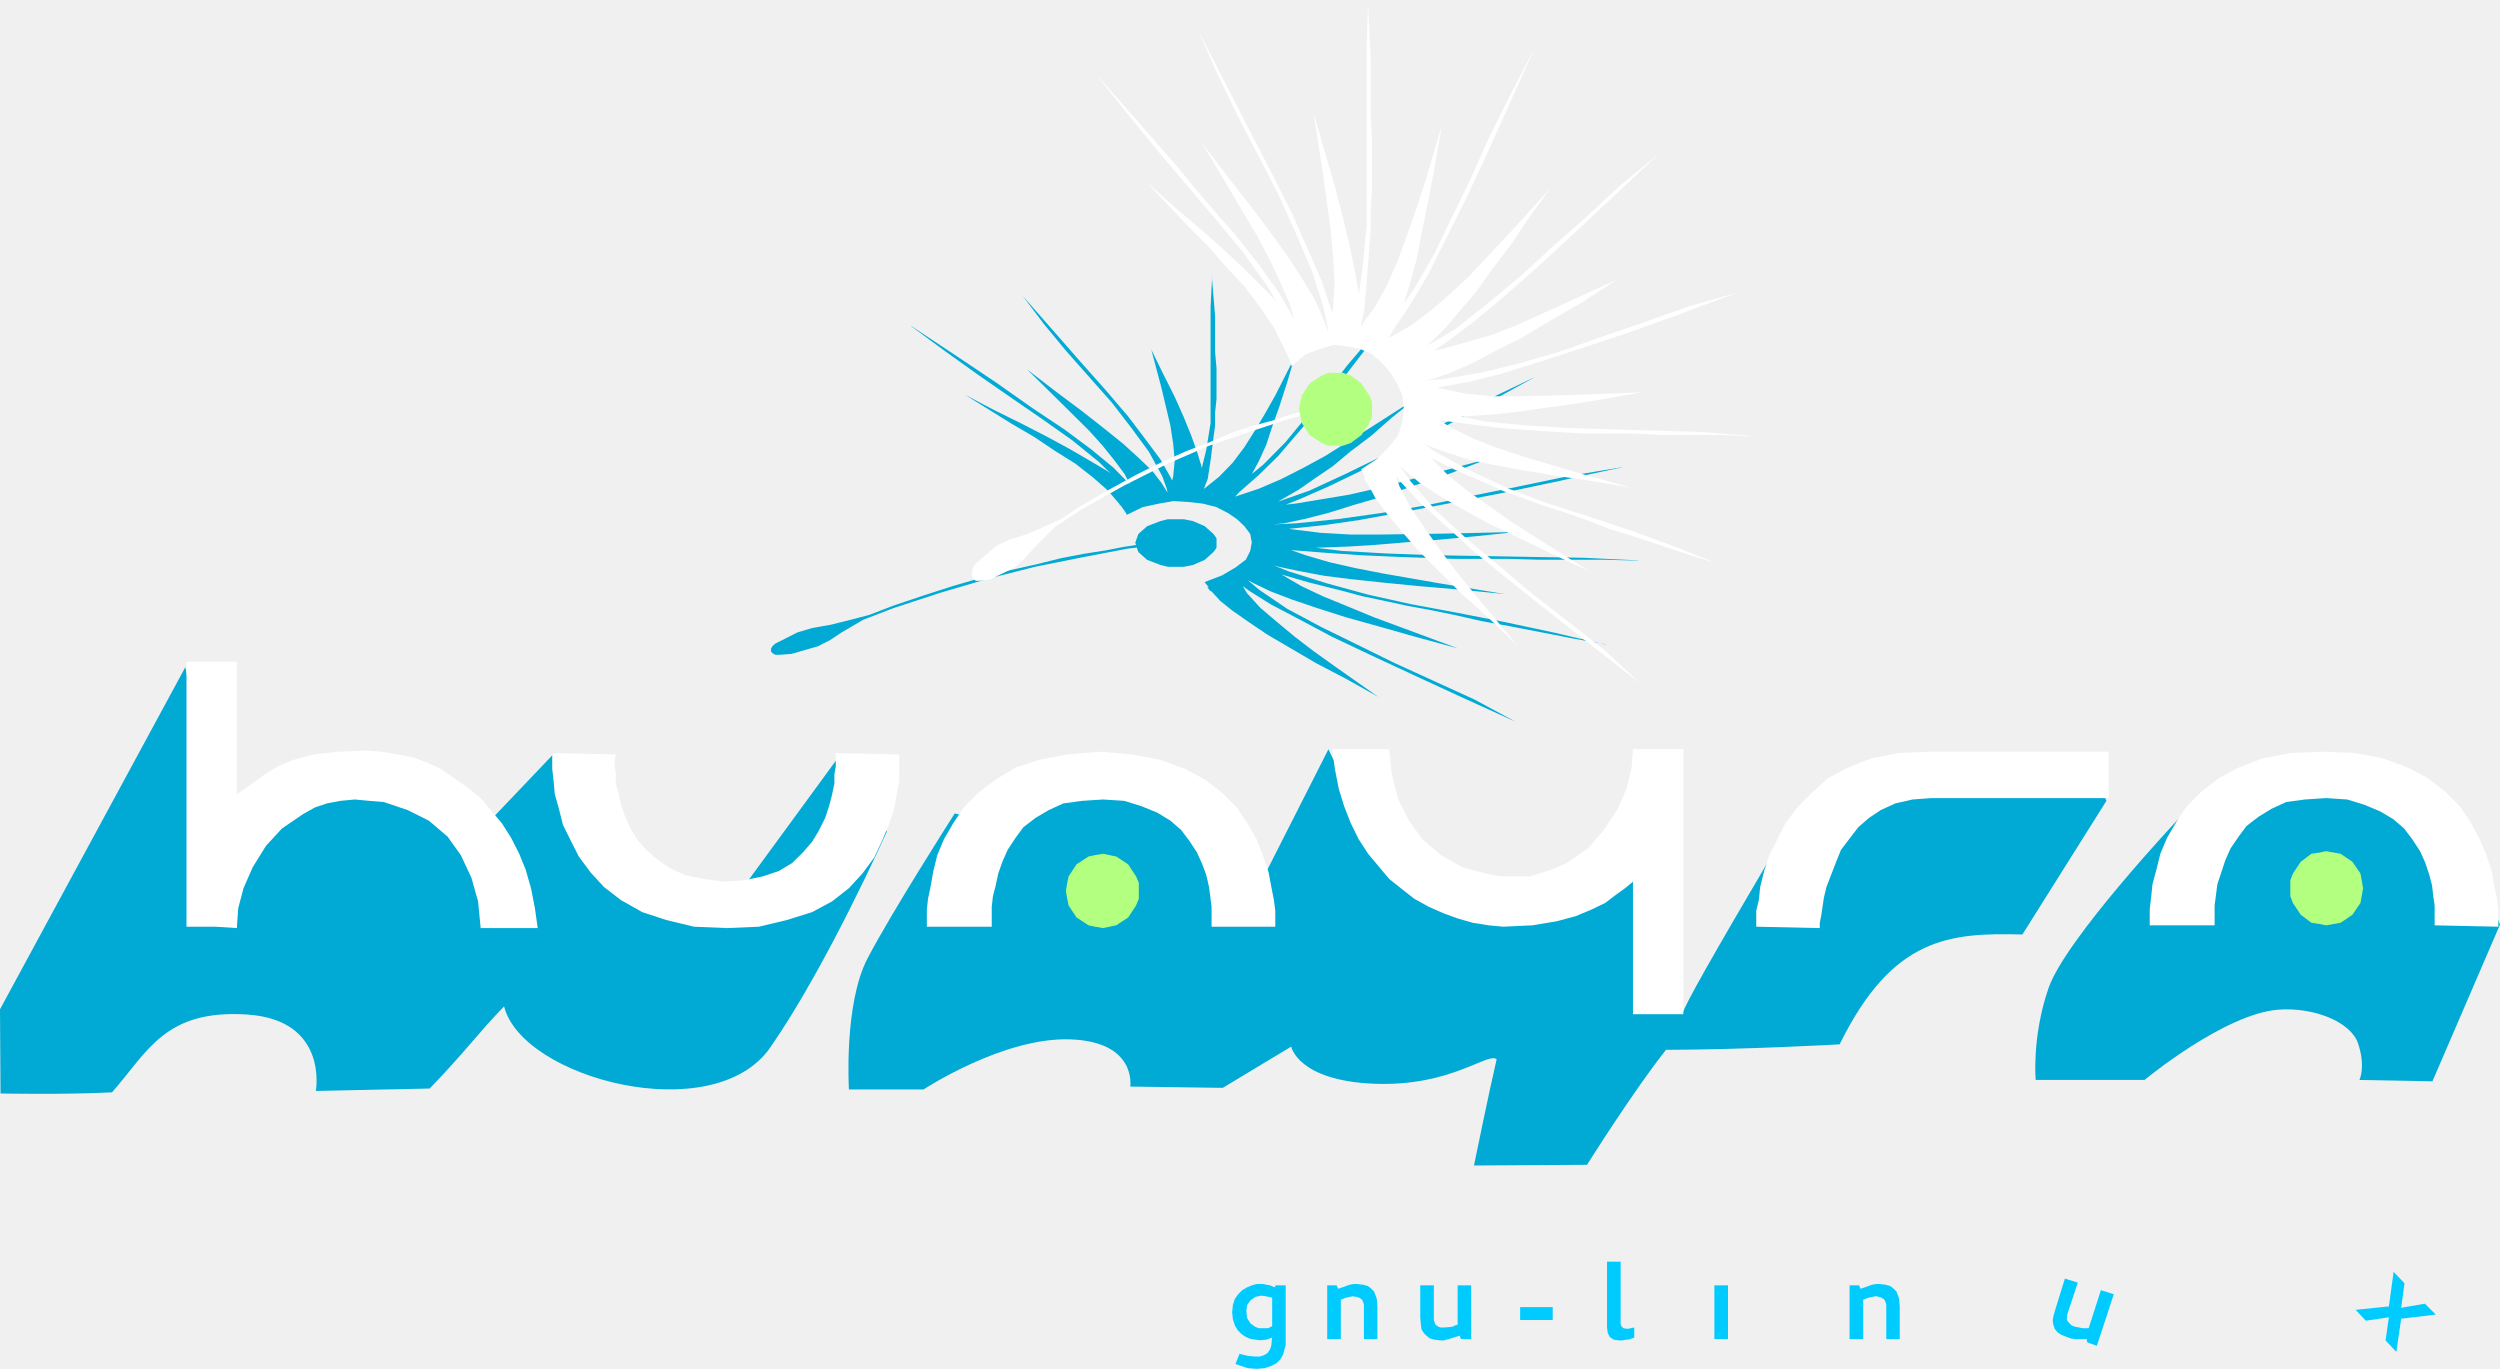
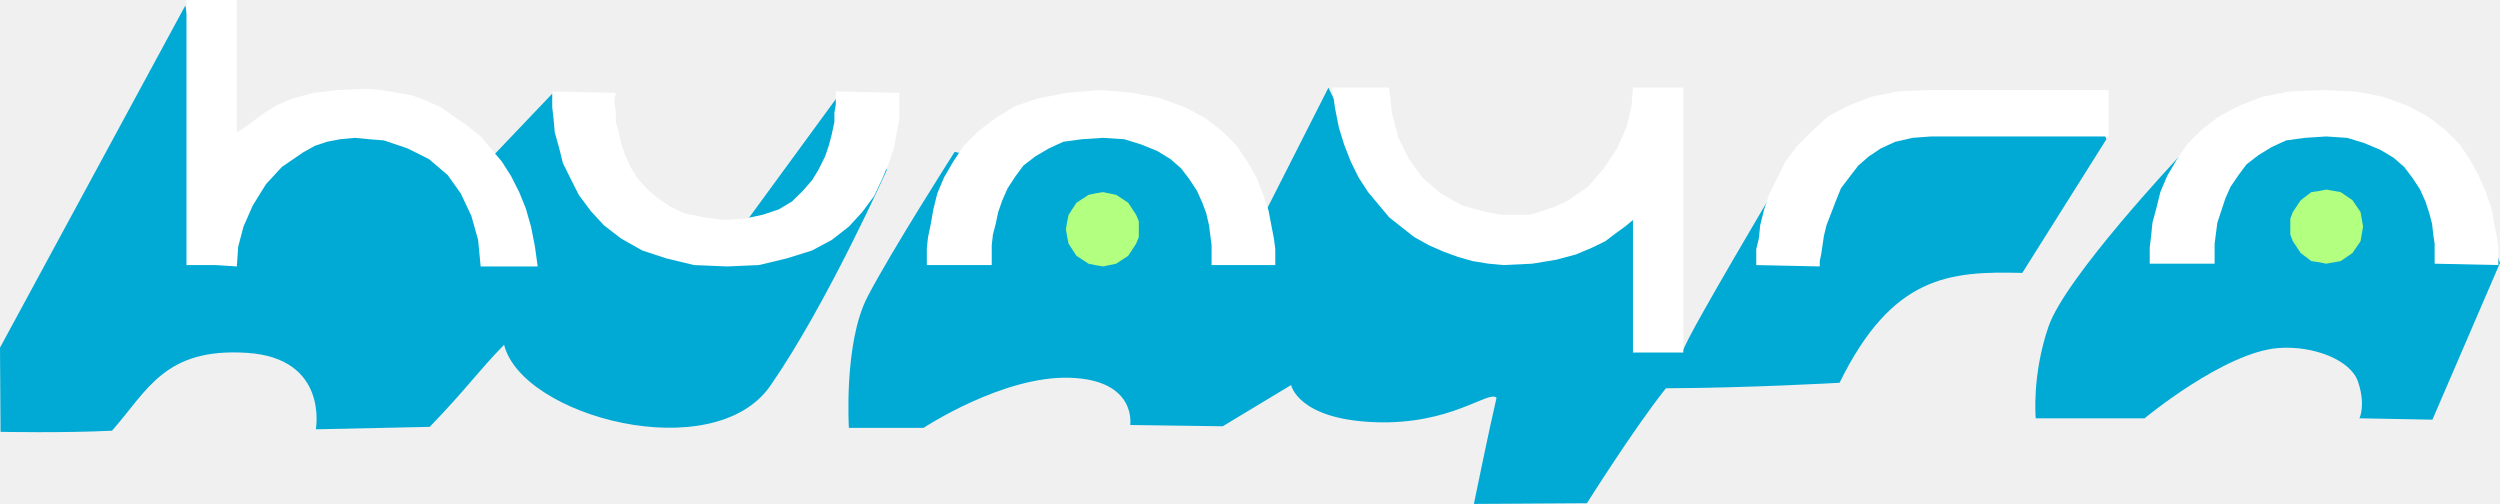
- <svg xmlns="http://www.w3.org/2000/svg" viewBox="0 0 182.447 99.894" version="1.1" id="svg2" width="182.447" height="99.894">
+ <svg xmlns="http://www.w3.org/2000/svg" viewBox="0 0 123.272 24.845" version="1.1" id="svg2" width="123.272" height="24.845">
  <defs id="defs8" />
-   <g transform="matrix(0.3075158,0,0,0.1799458,-308.1865,-66.65425)" id="g20946-4" style="display:inline;fill:#00aad4;fill-opacity:1">
-     <path id="path3998-0" d="m 1289.844,482.5 -0.063,0.094 0.031,0.781 0.031,-0.875 z m -0.031,0.875 -0.344,11.75 0,12.625 0,11.875 0,11.562 0,10.844 -1.031,10.875 -1.062,7.438 -0.063,-0.812 -1.062,-5.969 -1.406,-6.656 -1.75,-7.375 L 1281,531.5 l -2.781,-9.469 -2.813,-9.812 2.438,15.719 2.094,15.094 0.656,7.375 0.375,6.656 -0.375,6.625 -0.25,1.562 -0.313,-1.094 -2.437,-7.375 -3.5,-8.031 -4.188,-9.469 -5.25,-10.5 -6,-11.531 -6.625,-12.938 -7.156,-13.906 5.062,11.469 5.25,10.844 5.625,10.875 5.25,10.125 4.562,10.125 4.219,9.812 3.156,9.844 1.031,4.875 0.219,1.625 -0.063,0 -1.406,-3.844 -2.062,-4.594 -3.188,-5.25 -3.844,-5.969 -4.562,-6.281 -5.25,-7.031 -6.281,-8.031 -6.656,-8.75 7.688,12.938 7.031,11.906 3.156,5.969 2.812,6 2.438,5.594 1.25,4.156 -0.094,-0.156 -3.844,-6.656 -5.25,-7.375 -6.312,-8.031 -7.688,-8.75 -8.406,-10.125 -9.469,-10.844 -10.844,-12.281 0,0.094 8.063,10.156 8.031,9.812 7.688,9.094 7.406,8.719 7,8.438 6.281,8.719 2.875,4.781 -0.906,-1.094 -4.188,-4.219 -4.594,-4.562 -5.25,-4.875 -5.969,-5.25 -6.656,-5.625 -7,-6.281 10.844,11.531 5.625,5.625 4.875,5.594 4.906,5.25 4.188,5.625 3.5,5.25 2.781,5.594 0,0.375 0.219,0.031 1.031,2.469 0.375,1.031 0,0.375 3.844,-3.188 3.844,-1.406 3.469,-1.031 3.5,0.375 3.469,0.656 3.188,1.406 2.781,2.438 2.094,2.438 1.75,2.812 1.406,3.188 0.375,3.469 -0.375,3.469 -1.031,3.5 -2.438,3.156 -3.156,3.188 -4.219,2.781 1.031,2.094 -0.375,0 0.688,1.406 0.375,0.344 2.062,3.844 2.812,3.844 3.844,4.594 4.562,5.25 5.25,5.25 6.281,6.281 7.031,6.281 7.687,7.375 -10.5,-12.625 -4.875,-5.969 -4.562,-5.969 -4.219,-6 -3.844,-5.594 -3.187,-5.969 -0.969,-2.812 1.438,1.812 5.25,5.625 6.656,5.969 7.687,7 9.094,7.375 10.125,8.062 11.531,9.094 12.625,9.812 0.063,0 -9.438,-8.719 -9.844,-7.688 -9.438,-7.375 -8.75,-7.375 -8.406,-7.031 -8.063,-7.375 -6.625,-7.688 -2.781,-3.969 1.625,1.438 3.844,3.156 4.875,3.188 5.969,3.469 7.031,3.844 8.062,3.844 8.719,4.219 9.812,4.562 -13.281,-8.406 -6.656,-4.219 -5.969,-4.219 -6,-4.188 -5.25,-4.219 -4.562,-4.562 -0.156,-0.156 6.5,3.219 8.062,3.469 4.562,2.094 4.875,1.75 5.625,2.094 5.594,1.75 6,2.094 6.281,2.438 6.656,2.062 7.375,2.438 7.375,2.469 6.656,2.031 -10.969,-4.375 -11.531,-4.219 -11.531,-3.844 -10.875,-3.469 -10.125,-3.844 -9.813,-4.594 -9.094,-4.875 -3.438,-2.375 1.594,0.719 4.906,1.75 5.594,1.781 6.656,1.406 7.688,1.406 8.438,1.406 9.438,1.375 10.5,1.781 -15.062,-4.219 -14.031,-4.188 -6.281,-2.094 -6.281,-2.438 -5.625,-2.812 -3.562,-2.156 0.281,0.094 7.688,1.031 8.75,1.031 4.875,0.375 5.25,0.375 5.594,0.344 6.313,0.375 6.281,0 6.656,0 7,0.344 7.688,0 7.687,0 8.438,0.375 0.031,-0.094 -12.938,-1.062 -12.25,-0.344 -12.281,-0.375 -11.531,-0.344 -10.844,-0.688 -10.5,-1.031 -6.187,-1.281 1.781,-0.125 5.969,-0.375 6.281,-0.656 7.375,-1.062 7.688,-1.031 8.75,-1.406 9.812,-1.75 -16.781,0.656 -15.375,0.375 -7.375,0 -7.031,-0.688 -6.656,-1.406 -0.875,-0.25 0.625,-0.062 7.688,-1.375 8.406,-2.094 10.156,-3.156 10.844,-3.5 12.625,-4.188 13.656,-4.906 7.375,-2.812 7.688,-2.781 -0.031,-0.062 -12.281,3.469 -11.875,4.219 -11.219,3.844 -10.875,3.844 -10.844,3.188 -10.156,2.438 -10.125,1.75 -4.875,0.375 -0.5,0.031 2.531,-0.406 4.875,-1.75 5.625,-2.438 5.969,-3.188 7,-3.469 7.688,-4.594 8.438,-4.875 9.094,-5.969 -13.687,6.281 -13.281,5.969 -6.281,2.438 -6.312,1.781 -6.281,1.781 -2.344,0.406 3.187,-2.125 7,-5.25 8.063,-6.656 8.719,-7.688 9.469,-8.719 10.844,-10.156 11.531,-10.844 0,-0.062 -9.812,8.062 -9.094,8.406 -9.094,8.062 -8.406,7.688 -8.406,7 -8.438,6.656 -7.437,4.469 1.406,-1.406 3.5,-3.469 3.844,-4.562 4.219,-4.906 4.188,-5.969 4.875,-6.281 4.906,-7.375 5.594,-7.688 -10.844,11.906 -5.25,5.594 -5.25,5.625 -5.25,4.875 -5.25,4.562 -5.25,3.844 -5.594,3.188 1.031,-1.938 0.375,-0.5 4.187,-6.312 4.594,-7.688 4.562,-9.094 5.25,-10.469 5.594,-11.906 2.813,-6.281 3.187,-7.031 3.156,-7 3.469,-7.688 -0.031,-0.062 -6,11.531 -5.594,11.219 -4.875,10.875 -4.906,10.125 -4.875,10.125 -5.25,9.094 -2.719,3.812 1.625,-5.156 1.781,-6.656 1.406,-7.375 1.75,-8.406 1.781,-9.469 1.75,-10.125 -4.562,15.375 -2.438,7.375 -2.438,7 -2.469,6.656 -2.781,6.281 -3.188,5.625 -3.625,4.969 0.938,-4.25 0.656,-7.375 0.687,-9.094 0.375,-4.875 0,-5.25 0.344,-5.625 0,-6.281 0,-6.281 -0.344,-6.656 0,-7 0,-7.688 -0.375,-7.688 -0.344,-7.281 z m 92.062,147.938 1.281,0.5 0.094,-0.094 -1.375,-0.406 z m -137,-140.906 -0.188,-0.438 -0.031,0 0.219,0.438 z m 35.5,98.656 -2.125,0.719 -2.438,0.688 -3.156,0.719 -3.844,1.031 -4.219,1.406 -5.25,1.406 -5.25,1.719 -5.906,2.5 -6.344,2.438 -6.281,2.812 -7.031,3.469 -7,3.844 -7.344,4.219 -5.688,3.75 -0.969,0.438 -3.156,1.406 -4.875,2.094 -4.594,1.406 -3.469,1.75 -2.812,2.438 -2.438,2.094 -0.719,1.094 -0.313,1.031 0,1.031 0.313,0.719 0.719,0.688 1.031,0 2.812,-0.375 2.813,-1.375 3.469,-1.719 2.812,-2.438 2.812,-3.188 3.844,-3.844 1.281,-1.281 7.125,-4.688 11.219,-6.281 11.188,-5.625 11.219,-4.875 11.219,-3.844 10.813,-3.531 10.844,-2.094 -0.312,-1.75 z" style="fill:#00aad4;fill-opacity:1;fill-rule:evenodd" />
-     <polygon transform="matrix(0.05195676,0,0,0.05195676,726.5304,411.7778)" class="fil5" points="10862,3439 10862,3439 10862,3480 10848,3513 10808,3574 10754,3614 10713,3628 10680,3628 10639,3628 10606,3614 10545,3574 10505,3513 10498,3480 10491,3439 10498,3405 10505,3372 10545,3311 10606,3271 10639,3257 10680,3257 10713,3257 10754,3271 10808,3311 10848,3372 10862,3405 " id="polygon4010-3" style="fill:#00aad4;fill-opacity:1;fill-rule:nonzero" />
-   </g>
-   <path style="display:inline;fill:#00aad4;fill-opacity:1;stroke:none" d="M 13.525,48.688 0,73.658 l 0.039,6.143 c 0,0 4.551,0.096 8.135,-0.083 2.598,-2.941 3.834,-6.059 9.831,-5.681 5.997,0.378 5.044,5.58 5.044,5.58 l 8.309,-0.178 c 2.704,-2.796 3.532,-4.053 5.431,-5.992 1.307,5.262 15.285,8.955 19.425,2.997 4.141,-5.958 8.511,-15.767 8.511,-15.767 l -3.625,-5.299 -8.372,11.445 -8.234,-3.91 -4.039,-7.949 -5.722,6.007 -1.536,-2.244 -9.486,-2.512 -7.535,6.422 z" id="path14899" />
-   <polygon style="display:inline;fill:#ffffff;fill-rule:nonzero" id="polygon3986" points="4972,4807 4972,4847 4972,4895 4972,5002 4972,5110 4972,5225 4972,5326 4972,5366 4972,5400 5013,5373 5060,5339 5114,5299 5181,5258 5262,5225 5363,5198 5484,5184 5633,5178 5707,5184 5788,5198 5862,5211 5936,5238 6010,5272 6077,5319 6145,5366 6212,5420 6320,5548 6367,5622 6408,5703 6441,5784 6468,5878 6488,5980 6502,6081 6434,6081 6367,6081 6212,6081 6199,5946 6165,5825 6111,5710 6044,5616 5949,5535 5841,5481 5720,5440 5646,5434 5572,5427 5498,5434 5430,5447 5370,5467 5309,5501 5201,5575 5120,5663 5053,5771 5006,5878 4979,5980 4972,6081 4864,6074 4824,6074 4784,6074 4757,6074 4736,6074 4723,6074 4716,6074 4716,4726 4716,4726 4972,4726 4972,4733 4972,4746 4972,4773 " class="fil2" transform="matrix(0.01435014,0,0,0.01435014,-54.06522,-19.533)" />
-   <polygon style="display:inline;fill:#ffffff;fill-rule:nonzero" id="polygon3988" points="6899,5292 6899,5346 6913,5393 6926,5454 6947,5515 6974,5575 7007,5629 7054,5683 7108,5730 7176,5777 7250,5811 7344,5831 7452,5845 7553,5838 7647,5818 7728,5791 7796,5750 7850,5697 7897,5643 7930,5589 7964,5521 7984,5461 7998,5407 8011,5346 8011,5299 8018,5258 8018,5225 8018,5205 8018,5191 8341,5198 8341,5205 8341,5232 8341,5279 8341,5333 8328,5400 8315,5474 8288,5555 8254,5636 8213,5723 8153,5804 8085,5878 7998,5946 7897,6000 7769,6040 7627,6074 7465,6081 7297,6074 7156,6040 7034,6000 6926,5939 6839,5872 6771,5798 6711,5717 6670,5636 6630,5555 6610,5474 6589,5400 6583,5333 6576,5272 6576,5232 6576,5198 6576,5191 6576,5191 6899,5198 6899,5205 6893,5225 6893,5252 " class="fil2" transform="matrix(0.01435014,0,0,0.01435014,-54.06522,-19.533)" />
-   <path style="display:inline;fill:#00aad4;fill-opacity:1;stroke:none" d="m 153.722,58.449 -0.697,-1.813 -17.019,0.976 -6.57,4.578 c -4.366,7.415 -6.546,11.246 -6.637,11.769 -1.142,-4.635 -2.975,-14.394 -2.975,-14.394 l -6.277,5.161 -12.834,-2.232 -3.766,-7.812 -4.995,9.85 -9.094,-7.757 c 0,0 -10.183,2.232 -10.183,2.79 0,0.558 -3.001,-0.2 -3.001,-0.2 l 0,7e-6 c 0,0 -4.621,7.23 -6.363,10.58 -1.743,3.351 -1.358,9.565 -1.358,9.565 l 5.448,-0.003 c 0,0 5.8,-3.824 10.698,-3.656 4.898,0.169 4.385,3.446 4.385,3.446 l 6.753,0.093 4.993,-3.01 c 0,0 0.479,2.491 6.078,2.711 5.599,0.22 8.31,-2.348 8.915,-1.784 -0.546,2.324 -1.653,7.75 -1.653,7.75 l 8.248,-0.051 c 0,0 3.465,-5.512 5.766,-8.39 5.951,-0.018 12.671,-0.401 12.671,-0.401 3.853,-7.84 8.027,-8.155 13.336,-8.017" id="path14926" />
-   <polygon style="display:inline;fill:#ffffff;fill-rule:nonzero" id="polygon3990" points="10046,6013 10046,5973 10040,5926 10033,5872 10019,5811 9999,5757 9972,5697 9932,5636 9891,5582 9837,5535 9770,5494 9689,5461 9602,5434 9494,5427 9386,5434 9292,5447 9218,5481 9150,5521 9089,5568 9049,5622 9009,5683 8982,5744 8961,5804 8948,5865 8934,5919 8928,5973 8928,6013 8928,6047 8928,6067 8928,6074 8598,6074 8598,6060 8598,6033 8598,5986 8604,5932 8618,5865 8631,5791 8651,5710 8685,5629 8732,5548 8786,5467 8860,5393 8948,5326 9049,5265 9170,5225 9312,5198 9480,5184 9642,5198 9784,5225 9912,5272 10013,5326 10100,5393 10174,5467 10228,5548 10275,5629 10309,5717 10336,5798 10350,5872 10363,5939 10370,5993 10370,6040 10370,6067 10370,6074 10370,6074 10046,6074 10046,6067 10046,6047 " class="fil2" transform="matrix(0.01435014,0,0,0.01435014,-55.7421,-19.533)" />
-   <path style="display:inline;fill:#00aad4;fill-opacity:1;stroke:none" d="m 158.971,59.776 c 0,0 -8.236,8.755 -9.47,12.33 -1.234,3.576 -0.937,6.708 -0.937,6.708 l 7.941,0 c 0,0 5.82,-4.826 9.765,-5.129 2.565,-0.197 5.291,0.877 5.82,2.466 0.574,1.726 0.099,2.663 0.099,2.663 l 5.327,0.099 4.932,-11.442 c 0,0 -2.762,-7.595 -4.735,-8.384 -1.973,-0.789 -8.483,-2.565 -8.878,-2.565 -0.395,0 -9.864,3.255 -9.864,3.255 z" id="path20941" />
-   <polygon style="display:inline;fill:#ffffff;fill-rule:nonzero" id="polygon3992" points="16266,6006 16266,5966 16259,5919 16253,5865 16239,5811 16219,5750 16192,5690 16152,5629 16111,5575 16057,5528 15990,5488 15909,5454 15821,5427 15714,5420 15606,5427 15511,5440 15437,5474 15370,5515 15309,5562 15269,5616 15228,5676 15201,5737 15181,5798 15161,5858 15154,5912 15147,5966 15147,6006 15147,6040 15147,6060 15147,6067 14817,6067 14817,6054 14817,6027 14817,5986 14824,5926 14831,5858 14851,5784 14871,5703 14905,5622 14952,5542 15006,5461 15080,5387 15168,5319 15269,5265 15390,5218 15532,5191 15700,5184 15862,5191 16003,5218 16131,5265 16232,5319 16320,5387 16394,5461 16448,5542 16495,5629 16529,5710 16556,5791 16569,5865 16583,5932 16590,5986 16590,6033 16590,6060 16590,6074 16590,6074 16266,6067 16266,6060 16266,6040 " class="fil2" transform="matrix(0.01435014,0,0,0.01435014,-55.7421,-19.533)" />
-   <polygon style="display:inline;fill:#ffffff;fill-rule:nonzero" id="polygon3994" points="12189,6471 12189,6438 12189,6397 12189,6357 12189,6249 12189,6135 12189,6027 12189,5926 12189,5885 12189,5845 12149,5878 12102,5912 12048,5953 11980,5986 11899,6020 11798,6047 11677,6067 11529,6074 11455,6067 11374,6054 11300,6033 11226,6006 11151,5973 11077,5932 11017,5885 10949,5831 10842,5703 10794,5629 10754,5548 10720,5461 10693,5373 10673,5272 10660,5171 10727,5171 10794,5171 10949,5171 10963,5299 10996,5427 11050,5535 11118,5629 11212,5710 11320,5771 11441,5804 11515,5818 11589,5818 11664,5818 11731,5798 11792,5777 11852,5750 11960,5676 12041,5582 12108,5481 12156,5373 12182,5265 12189,5171 12297,5171 12337,5171 12378,5171 12405,5171 12425,5171 12439,5171 12445,5171 12445,6519 12445,6519 12189,6519 12189,6519 12189,6498 " class="fil2" transform="matrix(0.01435014,0,0,0.01435014,-55.7421,-19.533)" />
-   <polygon style="display:inline;fill:#ffffff;fill-rule:nonzero" id="polygon3996" points="13335,5568 13288,5629 13247,5683 13220,5750 13173,5872 13160,5926 13153,5973 13146,6020 13139,6054 13139,6074 13139,6081 12816,6074 12816,6067 12816,6040 12816,5993 12829,5939 12836,5872 12856,5791 12883,5710 12924,5629 12964,5548 13025,5467 13099,5393 13180,5319 13281,5265 13402,5218 13537,5191 13692,5184 13847,5184 13988,5184 14110,5184 14211,5184 14298,5184 14373,5184 14433,5184 14487,5184 14521,5184 14554,5184 14575,5184 14588,5184 14608,5184 14608,5184 14608,5184 14608,5420 14602,5420 14588,5420 14568,5420 14541,5420 14507,5420 14467,5420 14413,5420 14359,5420 14231,5420 14076,5420 13901,5420 13705,5420 13611,5427 13523,5447 13449,5481 13389,5521 " class="fil2" transform="matrix(0.01435014,0,0,0.01435014,-55.7421,-19.533)" />
-   <polygon style="display:inline;fill:#b3ff80;fill-rule:nonzero" id="polygon4006" points="15532,5838 15545,5804 15585,5744 15639,5703 15680,5697 15714,5690 15754,5697 15788,5703 15848,5744 15889,5804 15895,5838 15902,5878 15902,5878 15895,5919 15889,5953 15848,6013 15788,6054 15754,6060 15714,6067 15680,6060 15639,6054 15585,6013 15545,5953 15532,5919 15532,5878 " class="fil5" transform="matrix(0.01435014,0,0,0.01435014,-55.7421,-19.533)" />
-   <polygon style="display:inline;fill:#b3ff80;fill-rule:nonzero" id="polygon4008" points="9312,5851 9319,5818 9359,5757 9420,5717 9453,5710 9494,5703 9527,5710 9561,5717 9622,5757 9662,5818 9676,5851 9676,5892 9676,5892 9676,5932 9662,5966 9622,6027 9561,6067 9527,6074 9494,6081 9453,6074 9420,6067 9359,6027 9319,5966 9312,5932 9305,5892 " class="fil5" transform="matrix(0.01435014,0,0,0.01435014,-55.7421,-19.533)" />
-   <path style="display:inline;fill:#ffffff;fill-opacity:1;fill-rule:evenodd" d="m 99.842,4.01e-5 -0.017,0.026 0.009,0.216 L 99.842,0 Z m -0.009,0.242 -0.095,3.245 0,3.487 0,3.28 0,3.193 0,2.995 -0.285,3.004 -0.293,2.054 -0.017,-0.224 -0.293,-1.649 -0.388,-1.838 -0.483,-2.037 -0.578,-2.218 -0.768,-2.615 -0.777,-2.71 0.673,4.341 0.578,4.169 0.181,2.037 0.104,1.838 -0.104,1.83 -0.069,0.432 -0.086,-0.302 -0.673,-2.037 -0.967,-2.218 -1.157,-2.615 -1.45,-2.9 -1.657,-3.185 -1.83,-3.573 -1.976,-3.841 1.398,3.168 1.45,2.995 1.554,3.004 1.45,2.796 1.26,2.796 1.165,2.71 0.872,2.719 0.285,1.346 0.06,0.449 -0.017,0 -0.388,-1.062 -0.57,-1.269 -0.88,-1.45 -1.062,-1.649 -1.26,-1.735 -1.45,-1.942 -1.735,-2.218 -1.838,-2.417 2.123,3.573 1.942,3.288 0.872,1.649 0.777,1.657 0.673,1.545 0.345,1.148 -0.026,-0.043 -1.061,-1.838 -1.45,-2.037 -1.743,-2.218 -2.123,-2.417 -2.322,-2.796 -2.615,-2.995 -2.995,-3.392 0,0.026 2.227,2.805 2.218,2.71 2.123,2.512 2.046,2.408 1.933,2.33 1.735,2.408 0.794,1.321 -0.25,-0.302 -1.157,-1.165 -1.269,-1.26 -1.45,-1.346 -1.649,-1.45 -1.838,-1.554 -1.933,-1.735 2.995,3.185 1.554,1.554 1.346,1.545 1.355,1.45 1.157,1.554 0.967,1.45 0.768,1.545 0,0.104 0.06,0.009 0.285,0.682 0.104,0.285 0,0.104 1.062,-0.88 1.062,-0.388 0.958,-0.285 0.967,0.104 0.958,0.181 0.88,0.388 0.768,0.673 0.578,0.673 0.483,0.777 0.388,0.88 0.104,0.958 -0.104,0.958 -0.285,0.967 -0.673,0.872 -0.872,0.88 -1.165,0.768 0.285,0.578 -0.104,0 0.19,0.388 0.104,0.095 0.57,1.062 0.777,1.062 1.062,1.269 1.26,1.45 1.45,1.45 1.735,1.735 1.942,1.735 2.123,2.037 -2.9,-3.487 -1.346,-1.649 -1.26,-1.649 -1.165,-1.657 -1.062,-1.545 -0.88,-1.649 -0.268,-0.777 0.397,0.501 1.45,1.554 1.838,1.649 2.123,1.933 2.512,2.037 2.796,2.227 3.185,2.512 3.487,2.71 0.017,0 -2.607,-2.408 -2.719,-2.123 -2.607,-2.037 -2.417,-2.037 -2.322,-1.942 -2.227,-2.037 -1.83,-2.123 -0.768,-1.096 0.449,0.397 1.062,0.872 1.346,0.88 1.649,0.958 1.942,1.062 2.227,1.062 2.408,1.165 2.71,1.26 -3.668,-2.322 -1.838,-1.165 -1.649,-1.165 -1.657,-1.157 -1.45,-1.165 -1.26,-1.26 -0.043,-0.043 1.795,0.889 2.227,0.958 1.26,0.578 1.346,0.483 1.554,0.578 1.545,0.483 1.657,0.578 1.735,0.673 1.838,0.57 2.037,0.673 2.037,0.682 1.838,0.561 -3.03,-1.208 -3.185,-1.165 -3.185,-1.062 -3.004,-0.958 -2.796,-1.062 -2.71,-1.269 -2.512,-1.346 -0.949,-0.656 0.44,0.199 1.355,0.483 1.545,0.492 1.838,0.388 2.123,0.388 2.33,0.388 2.607,0.38 2.9,0.492 -4.16,-1.165 -3.875,-1.157 -1.735,-0.578 -1.735,-0.673 -1.554,-0.777 -0.984,-0.596 0.078,0.026 2.123,0.285 2.417,0.285 1.346,0.104 1.45,0.104 1.545,0.095 1.744,0.104 1.735,0 1.838,0 1.933,0.095 2.123,0 2.123,0 2.33,0.104 0.009,-0.026 -3.573,-0.293 -3.383,-0.095 -3.392,-0.104 -3.185,-0.095 -2.995,-0.19 -2.9,-0.285 -1.709,-0.354 0.492,-0.035 1.649,-0.104 1.735,-0.181 2.037,-0.293 2.123,-0.285 2.417,-0.388 2.71,-0.483 -4.635,0.181 -4.246,0.104 -2.037,0 -1.942,-0.19 -1.838,-0.388 -0.242,-0.069 0.173,-0.017 2.123,-0.38 2.322,-0.578 2.805,-0.872 2.995,-0.967 3.487,-1.157 3.772,-1.355 2.037,-0.777 2.123,-0.768 -0.009,-0.017 -3.392,0.958 -3.28,1.165 -3.099,1.062 -3.004,1.062 -2.995,0.88 -2.805,0.673 -2.796,0.483 -1.346,0.104 -0.138,0.009 0.699,-0.112 1.346,-0.483 1.554,-0.673 1.649,-0.88 1.933,-0.958 2.123,-1.269 2.33,-1.346 2.512,-1.649 -3.78,1.735 -3.668,1.649 -1.735,0.673 -1.743,0.492 -1.735,0.492 -0.647,0.112 0.88,-0.587 1.933,-1.45 2.227,-1.838 2.408,-2.123 2.615,-2.408 2.995,-2.805 3.185,-2.995 0,-0.017 -2.71,2.227 -2.512,2.322 -2.512,2.227 -2.322,2.123 -2.322,1.933 -2.33,1.838 -2.054,1.234 0.388,-0.388 0.967,-0.958 1.062,-1.26 1.165,-1.355 1.157,-1.649 1.346,-1.735 1.355,-2.037 1.545,-2.123 -2.995,3.288 -1.45,1.545 -1.45,1.554 -1.45,1.346 -1.45,1.26 -1.45,1.062 -1.545,0.88 0.285,-0.535 0.104,-0.138 1.157,-1.743 1.269,-2.123 1.26,-2.512 1.45,-2.891 1.545,-3.288 0.777,-1.735 0.88,-1.942 0.872,-1.933 0.958,-2.123 -0.009,-0.017 -1.657,3.185 -1.545,3.099 -1.346,3.004 -1.355,2.796 -1.346,2.796 -1.45,2.512 -0.751,1.053 0.449,-1.424 0.492,-1.838 0.388,-2.037 0.483,-2.322 0.492,-2.615 0.483,-2.796 -1.26,4.246 -0.673,2.037 -0.673,1.933 -0.682,1.838 -0.768,1.735 -0.88,1.554 -1.001,1.372 0.259,-1.174 0.181,-2.037 0.19,-2.512 0.104,-1.346 0,-1.45 0.095,-1.554 0,-1.735 0,-1.735 -0.095,-1.838 0,-1.933 0,-2.123 -0.104,-2.123 -0.095,-2.011 z m 25.427,40.859 0.354,0.138 0.026,-0.026 -0.38,-0.112 z M 87.421,2.184 l -0.052,-0.121 -0.009,0 0.06,0.121 z m 9.805,27.248 -0.587,0.199 -0.673,0.19 -0.872,0.199 -1.062,0.285 -1.165,0.388 -1.45,0.388 -1.45,0.475 -1.631,0.69 -1.752,0.673 -1.735,0.777 -1.942,0.958 -1.933,1.062 -2.028,1.165 -1.571,1.036 -0.268,0.121 -0.872,0.388 -1.346,0.578 -1.269,0.388 -0.958,0.483 -0.777,0.673 -0.673,0.578 -0.199,0.302 -0.086,0.285 0,0.285 0.086,0.199 0.199,0.19 0.285,0 0.777,-0.104 0.777,-0.38 0.958,-0.475 0.777,-0.673 0.777,-0.88 1.062,-1.062 0.354,-0.354 1.968,-1.295 3.099,-1.735 3.09,-1.554 3.099,-1.346 3.099,-1.062 2.986,-0.975 2.995,-0.578 -0.086,-0.483 z" id="path3998" />
-   <polygon style="display:inline;fill:#b3ff80;fill-rule:nonzero" id="polygon4010" points="10545,3311 10606,3271 10639,3257 10680,3257 10713,3257 10754,3271 10808,3311 10848,3372 10862,3405 10862,3439 10862,3439 10862,3480 10848,3513 10808,3574 10754,3614 10713,3628 10680,3628 10639,3628 10606,3614 10545,3574 10505,3513 10498,3480 10491,3439 10498,3405 10505,3372 " class="fil5" transform="matrix(0.01435014,0,0,0.01435014,-55.7421,-19.533)" />
-   <path style="display:inline;fill:#00cbff;fill-opacity:1;fill-rule:evenodd" id="path4012" d="m 91.995,93.707 -0.294,0 -0.346,0.096 -0.346,0.147 -0.346,0.199 -0.294,0.294 -0.25,0.346 -0.147,0.449 -0.051,0.544 0.051,0.493 0.147,0.449 0.199,0.346 0.294,0.294 0.294,0.199 0.346,0.147 0.346,0.051 0.346,0.051 0.493,-0.051 0.397,-0.147 0,0.051 -0.051,0.493 -0.051,0.199 -0.096,0.199 -0.147,0.199 -0.25,0.147 -0.294,0.096 -0.346,0 -0.544,-0.051 -0.397,-0.096 -0.199,-0.051 -0.294,0.743 0.147,0.051 0.743,0.25 0.647,0.051 0.596,-0.051 0.449,-0.147 0.397,-0.199 0.294,-0.294 0.199,-0.346 0.096,-0.346 0.096,-0.346 0,-0.346 0,-4.017 -0.743,0 -0.051,0.147 -0.346,-0.147 -0.294,-0.051 -0.25,-0.051 -0.147,0 z m 0.051,0.846 0.346,0.051 0.449,0.096 0,2.082 -0.294,0.147 -0.397,0 -0.294,0 -0.25,-0.096 -0.346,-0.25 -0.25,-0.397 -0.051,-0.493 0.051,-0.449 0.25,-0.346 0.346,-0.25 0.449,-0.096 z" class="fil6" />
-   <polygon style="display:inline;fill:#00cbff;fill-opacity:1;fill-rule:evenodd" id="polygon4014" points="6091,7125 6057,7098 6010,7085 5949,7078 5916,7078 5875,7085 5821,7105 5761,7125 5747,7091 5653,7091 5653,7624 5788,7624 5788,7233 5808,7226 5841,7213 5875,7206 5909,7199 5943,7206 5970,7213 5990,7226 6003,7240 6017,7280 6017,7314 6017,7624 6151,7624 6151,7307 6145,7226 6131,7186 6118,7152 " class="fil6" transform="matrix(0.00735662,0,0,0.00735662,55.27068,41.63663)" />
-   <polygon style="display:inline;fill:#00cbff;fill-opacity:1;fill-rule:evenodd" id="polygon4016" points="6967,7590 6980,7624 7081,7624 7081,7091 6947,7091 6947,7482 6920,7489 6893,7502 6819,7509 6778,7509 6758,7502 6738,7489 6724,7475 6711,7435 6711,7408 6711,7091 6576,7091 6576,7408 6583,7489 6589,7529 6610,7563 6637,7590 6670,7617 6717,7630 6778,7637 6812,7637 6859,7624 6906,7610 " class="fil6" transform="matrix(0.00735662,0,0,0.00735662,55.27068,41.63663)" />
-   <polygon style="display:inline;fill:#00cbff;fill-opacity:1;fill-rule:evenodd" id="polygon4018" points="8678,7617 8699,7610 8699,7509 8665,7516 8631,7523 8591,7516 8571,7496 8564,7475 8564,7442 8564,6856 8429,6856 8429,7509 8436,7563 8456,7604 8496,7630 8544,7637 8584,7637 8618,7630 8638,7630 8658,7624 " class="fil6" transform="matrix(0.00735662,0,0,0.00735662,55.27068,41.63663)" />
-   <polygon style="display:inline;fill:#00cbff;fill-opacity:1;fill-rule:evenodd" id="polygon4020" points="9494,7091 9494,7624 9629,7624 9629,7091 " class="fil6" transform="matrix(0.00735662,0,0,0.00735662,55.27068,41.63663)" />
-   <polygon style="display:inline;fill:#00cbff;fill-opacity:1;fill-rule:evenodd" id="polygon4022" points="11273,7125 11239,7098 11192,7085 11138,7078 11098,7078 11057,7085 11003,7105 10943,7125 10929,7091 10835,7091 10835,7624 10970,7624 10970,7233 10990,7226 11023,7213 11057,7206 11098,7199 11131,7206 11151,7213 11172,7226 11185,7240 11199,7280 11199,7314 11199,7624 11333,7624 11333,7307 11327,7226 11313,7186 11300,7152 " class="fil6" transform="matrix(0.00735662,0,0,0.00735662,55.27068,41.63663)" />
-   <polygon style="display:inline;fill:#00cbff;fill-opacity:1;fill-rule:evenodd" id="polygon4024" points="13187,7624 13193,7657 13288,7691 13456,7179 13328,7139 13207,7516 13173,7516 13146,7516 13072,7502 13038,7489 13018,7469 13005,7455 12991,7435 12991,7395 12998,7368 13099,7064 12971,7024 12877,7327 12856,7401 12850,7442 12856,7482 12870,7523 12897,7556 12937,7583 12991,7604 13025,7617 13072,7624 13126,7624 " class="fil6" transform="matrix(0.00735662,0,0,0.00735662,55.27068,41.63663)" />
-   <polygon style="display:inline;fill:#00cbff;fill-opacity:1;fill-rule:evenodd" id="polygon4026" points="16185,7408 16152,7637 16259,7752 16307,7422 16650,7381 16542,7273 16307,7314 16340,7071 16232,6957 16185,7300 15855,7334 15956,7442 " class="fil6" transform="matrix(0.00735662,0,0,0.00735662,55.27068,41.63663)" />
-   <polygon style="display:inline;fill:#00cbff;fill-opacity:1;fill-rule:evenodd" id="polygon4028" points="7567,7307 7890,7307 7890,7435 7567,7435 " class="fil6" transform="matrix(0.00735662,0,0,0.00735662,55.27068,41.63663)" />
+   <path style="display:inline;fill:#00aad4;fill-opacity:1;stroke:none" d="M 9.138,0.272 0,17.143 0.027,21.293 c 0,0 3.075,0.065 5.496,-0.056 1.755,-1.987 2.59,-4.094 6.643,-3.839 4.052,0.255 3.408,3.77 3.408,3.77 l 5.614,-0.12 c 1.827,-1.889 2.386,-2.739 3.669,-4.049 0.883,3.555 10.327,6.051 13.125,2.025 2.798,-4.026 5.75,-10.653 5.75,-10.653 l -2.449,-3.581 -5.657,7.733 -5.563,-2.642 -2.729,-5.371 -3.866,4.059 -1.038,-1.516 -6.409,-1.697 -5.091,4.339 z" id="path14899" />
+   <polygon style="display:inline;fill:#ffffff;fill-rule:nonzero" id="polygon3986" points="5862,5211 5936,5238 6010,5272 6077,5319 6145,5366 6212,5420 6320,5548 6367,5622 6408,5703 6441,5784 6468,5878 6488,5980 6502,6081 6434,6081 6367,6081 6212,6081 6199,5946 6165,5825 6111,5710 6044,5616 5949,5535 5841,5481 5720,5440 5646,5434 5572,5427 5498,5434 5430,5447 5370,5467 5309,5501 5201,5575 5120,5663 5053,5771 5006,5878 4979,5980 4972,6081 4864,6074 4824,6074 4784,6074 4757,6074 4736,6074 4723,6074 4716,6074 4716,4726 4716,4726 4972,4726 4972,4733 4972,4746 4972,4773 4972,4807 4972,4847 4972,4895 4972,5002 4972,5110 4972,5225 4972,5326 4972,5366 4972,5400 5013,5373 5060,5339 5114,5299 5181,5258 5262,5225 5363,5198 5484,5184 5633,5178 5707,5184 5788,5198 " class="fil2" transform="matrix(0.0096958,0,0,0.0096958,-36.52963,-45.82235)" />
+   <polygon style="display:inline;fill:#ffffff;fill-rule:nonzero" id="polygon3988" points="7930,5589 7964,5521 7984,5461 7998,5407 8011,5346 8011,5299 8018,5258 8018,5225 8018,5205 8018,5191 8341,5198 8341,5205 8341,5232 8341,5279 8341,5333 8328,5400 8315,5474 8288,5555 8254,5636 8213,5723 8153,5804 8085,5878 7998,5946 7897,6000 7769,6040 7627,6074 7465,6081 7297,6074 7156,6040 7034,6000 6926,5939 6839,5872 6771,5798 6711,5717 6670,5636 6630,5555 6610,5474 6589,5400 6583,5333 6576,5272 6576,5232 6576,5198 6576,5191 6576,5191 6899,5198 6899,5205 6893,5225 6893,5252 6899,5292 6899,5346 6913,5393 6926,5454 6947,5515 6974,5575 7007,5629 7054,5683 7108,5730 7176,5777 7250,5811 7344,5831 7452,5845 7553,5838 7647,5818 7728,5791 7796,5750 7850,5697 7897,5643 " class="fil2" transform="matrix(0.0096958,0,0,0.0096958,-36.52963,-45.82235)" />
+   <path style="display:inline;fill:#00aad4;fill-opacity:1;stroke:none" d="m 103.863,6.867 -0.471,-1.225 -11.499,0.66 -4.439,3.093 c -2.95,5.01 -4.423,7.598 -4.484,7.952 -0.772,-3.132 -2.01,-9.725 -2.01,-9.725 l -4.241,3.487 -8.671,-1.508 -2.545,-5.278 -3.375,6.655 -6.145,-5.241 c 0,0 -6.881,1.508 -6.881,1.885 0,0.377 -2.028,-0.135 -2.028,-0.135 l 0,5e-6 c 0,0 -3.122,4.885 -4.299,7.149 -1.177,2.264 -0.918,6.463 -0.918,6.463 l 3.681,-0.002 c 0,0 3.919,-2.584 7.228,-2.47 3.31,0.114 2.963,2.329 2.963,2.329 l 4.562,0.063 3.373,-2.034 c 0,0 0.324,1.683 4.106,1.832 3.783,0.149 5.615,-1.587 6.023,-1.205 -0.369,1.57 -1.117,5.236 -1.117,5.236 l 5.573,-0.034 c 0,0 2.341,-3.724 3.896,-5.669 4.021,-0.012 8.561,-0.271 8.561,-0.271 2.603,-5.297 5.423,-5.51 9.011,-5.417" id="path14926" />
+   <polygon style="display:inline;fill:#ffffff;fill-rule:nonzero" id="polygon3990" points="9049,5622 9009,5683 8982,5744 8961,5804 8948,5865 8934,5919 8928,5973 8928,6013 8928,6047 8928,6067 8928,6074 8598,6074 8598,6060 8598,6033 8598,5986 8604,5932 8618,5865 8631,5791 8651,5710 8685,5629 8732,5548 8786,5467 8860,5393 8948,5326 9049,5265 9170,5225 9312,5198 9480,5184 9642,5198 9784,5225 9912,5272 10013,5326 10100,5393 10174,5467 10228,5548 10275,5629 10309,5717 10336,5798 10350,5872 10363,5939 10370,5993 10370,6040 10370,6067 10370,6074 10370,6074 10046,6074 10046,6067 10046,6047 10046,6013 10046,5973 10040,5926 10033,5872 10019,5811 9999,5757 9972,5697 9932,5636 9891,5582 9837,5535 9770,5494 9689,5461 9602,5434 9494,5427 9386,5434 9292,5447 9218,5481 9150,5521 9089,5568 " class="fil2" transform="matrix(0.0096958,0,0,0.0096958,-37.66263,-45.82235)" />
+   <path style="display:inline;fill:#00aad4;fill-opacity:1;stroke:none" d="m 107.41,7.764 c 0,0 -5.564,5.915 -6.398,8.331 -0.834,2.416 -0.633,4.532 -0.633,4.532 l 5.365,0 c 0,0 3.933,-3.261 6.598,-3.466 1.733,-0.133 3.575,0.592 3.932,1.666 0.388,1.166 0.067,1.799 0.067,1.799 l 3.599,0.067 3.332,-7.731 c 0,0 -1.866,-5.132 -3.199,-5.665 -1.333,-0.533 -5.732,-1.733 -5.998,-1.733 -0.267,0 -6.665,2.199 -6.665,2.199 z" id="path20941" />
+   <polygon style="display:inline;fill:#ffffff;fill-rule:nonzero" id="polygon3992" points="15269,5616 15228,5676 15201,5737 15181,5798 15161,5858 15154,5912 15147,5966 15147,6006 15147,6040 15147,6060 15147,6067 14817,6067 14817,6054 14817,6027 14817,5986 14824,5926 14831,5858 14851,5784 14871,5703 14905,5622 14952,5542 15006,5461 15080,5387 15168,5319 15269,5265 15390,5218 15532,5191 15700,5184 15862,5191 16003,5218 16131,5265 16232,5319 16320,5387 16394,5461 16448,5542 16495,5629 16529,5710 16556,5791 16569,5865 16583,5932 16590,5986 16590,6033 16590,6060 16590,6074 16590,6074 16266,6067 16266,6060 16266,6040 16266,6006 16266,5966 16259,5919 16253,5865 16239,5811 16219,5750 16192,5690 16152,5629 16111,5575 16057,5528 15990,5488 15909,5454 15821,5427 15714,5420 15606,5427 15511,5440 15437,5474 15370,5515 15309,5562 " class="fil2" transform="matrix(0.0096958,0,0,0.0096958,-37.66263,-45.82235)" />
+   <polygon style="display:inline;fill:#ffffff;fill-rule:nonzero" id="polygon3994" points="11374,6054 11300,6033 11226,6006 11151,5973 11077,5932 11017,5885 10949,5831 10842,5703 10794,5629 10754,5548 10720,5461 10693,5373 10673,5272 10660,5171 10727,5171 10794,5171 10949,5171 10963,5299 10996,5427 11050,5535 11118,5629 11212,5710 11320,5771 11441,5804 11515,5818 11589,5818 11664,5818 11731,5798 11792,5777 11852,5750 11960,5676 12041,5582 12108,5481 12156,5373 12182,5265 12189,5171 12297,5171 12337,5171 12378,5171 12405,5171 12425,5171 12439,5171 12445,5171 12445,6519 12445,6519 12189,6519 12189,6519 12189,6498 12189,6471 12189,6438 12189,6397 12189,6357 12189,6249 12189,6135 12189,6027 12189,5926 12189,5885 12189,5845 12149,5878 12102,5912 12048,5953 11980,5986 11899,6020 11798,6047 11677,6067 11529,6074 11455,6067 " class="fil2" transform="matrix(0.0096958,0,0,0.0096958,-37.66263,-45.82235)" />
+   <polygon style="display:inline;fill:#ffffff;fill-rule:nonzero" id="polygon3996" points="14373,5184 14433,5184 14487,5184 14521,5184 14554,5184 14575,5184 14588,5184 14608,5184 14608,5184 14608,5184 14608,5420 14602,5420 14588,5420 14568,5420 14541,5420 14507,5420 14467,5420 14413,5420 14359,5420 14231,5420 14076,5420 13901,5420 13705,5420 13611,5427 13523,5447 13449,5481 13389,5521 13335,5568 13288,5629 13247,5683 13220,5750 13173,5872 13160,5926 13153,5973 13146,6020 13139,6054 13139,6074 13139,6081 12816,6074 12816,6067 12816,6040 12816,5993 12829,5939 12836,5872 12856,5791 12883,5710 12924,5629 12964,5548 13025,5467 13099,5393 13180,5319 13281,5265 13402,5218 13537,5191 13692,5184 13847,5184 13988,5184 14110,5184 14211,5184 14298,5184 " class="fil2" transform="matrix(0.0096958,0,0,0.0096958,-37.66263,-45.82235)" />
+   <polygon style="display:inline;fill:#b3ff80;fill-rule:nonzero" id="polygon4006" points="15639,5703 15680,5697 15714,5690 15754,5697 15788,5703 15848,5744 15889,5804 15895,5838 15902,5878 15902,5878 15895,5919 15889,5953 15848,6013 15788,6054 15754,6060 15714,6067 15680,6060 15639,6054 15585,6013 15545,5953 15532,5919 15532,5878 15532,5838 15545,5804 15585,5744 " class="fil5" transform="matrix(0.0096958,0,0,0.0096958,-37.66263,-45.82235)" />
+   <polygon style="display:inline;fill:#b3ff80;fill-rule:nonzero" id="polygon4008" points="9420,5717 9453,5710 9494,5703 9527,5710 9561,5717 9622,5757 9662,5818 9676,5851 9676,5892 9676,5892 9676,5932 9662,5966 9622,6027 9561,6067 9527,6074 9494,6081 9453,6074 9420,6067 9359,6027 9319,5966 9312,5932 9305,5892 9312,5851 9319,5818 9359,5757 " class="fil5" transform="matrix(0.0096958,0,0,0.0096958,-37.66263,-45.82235)" />
</svg>
